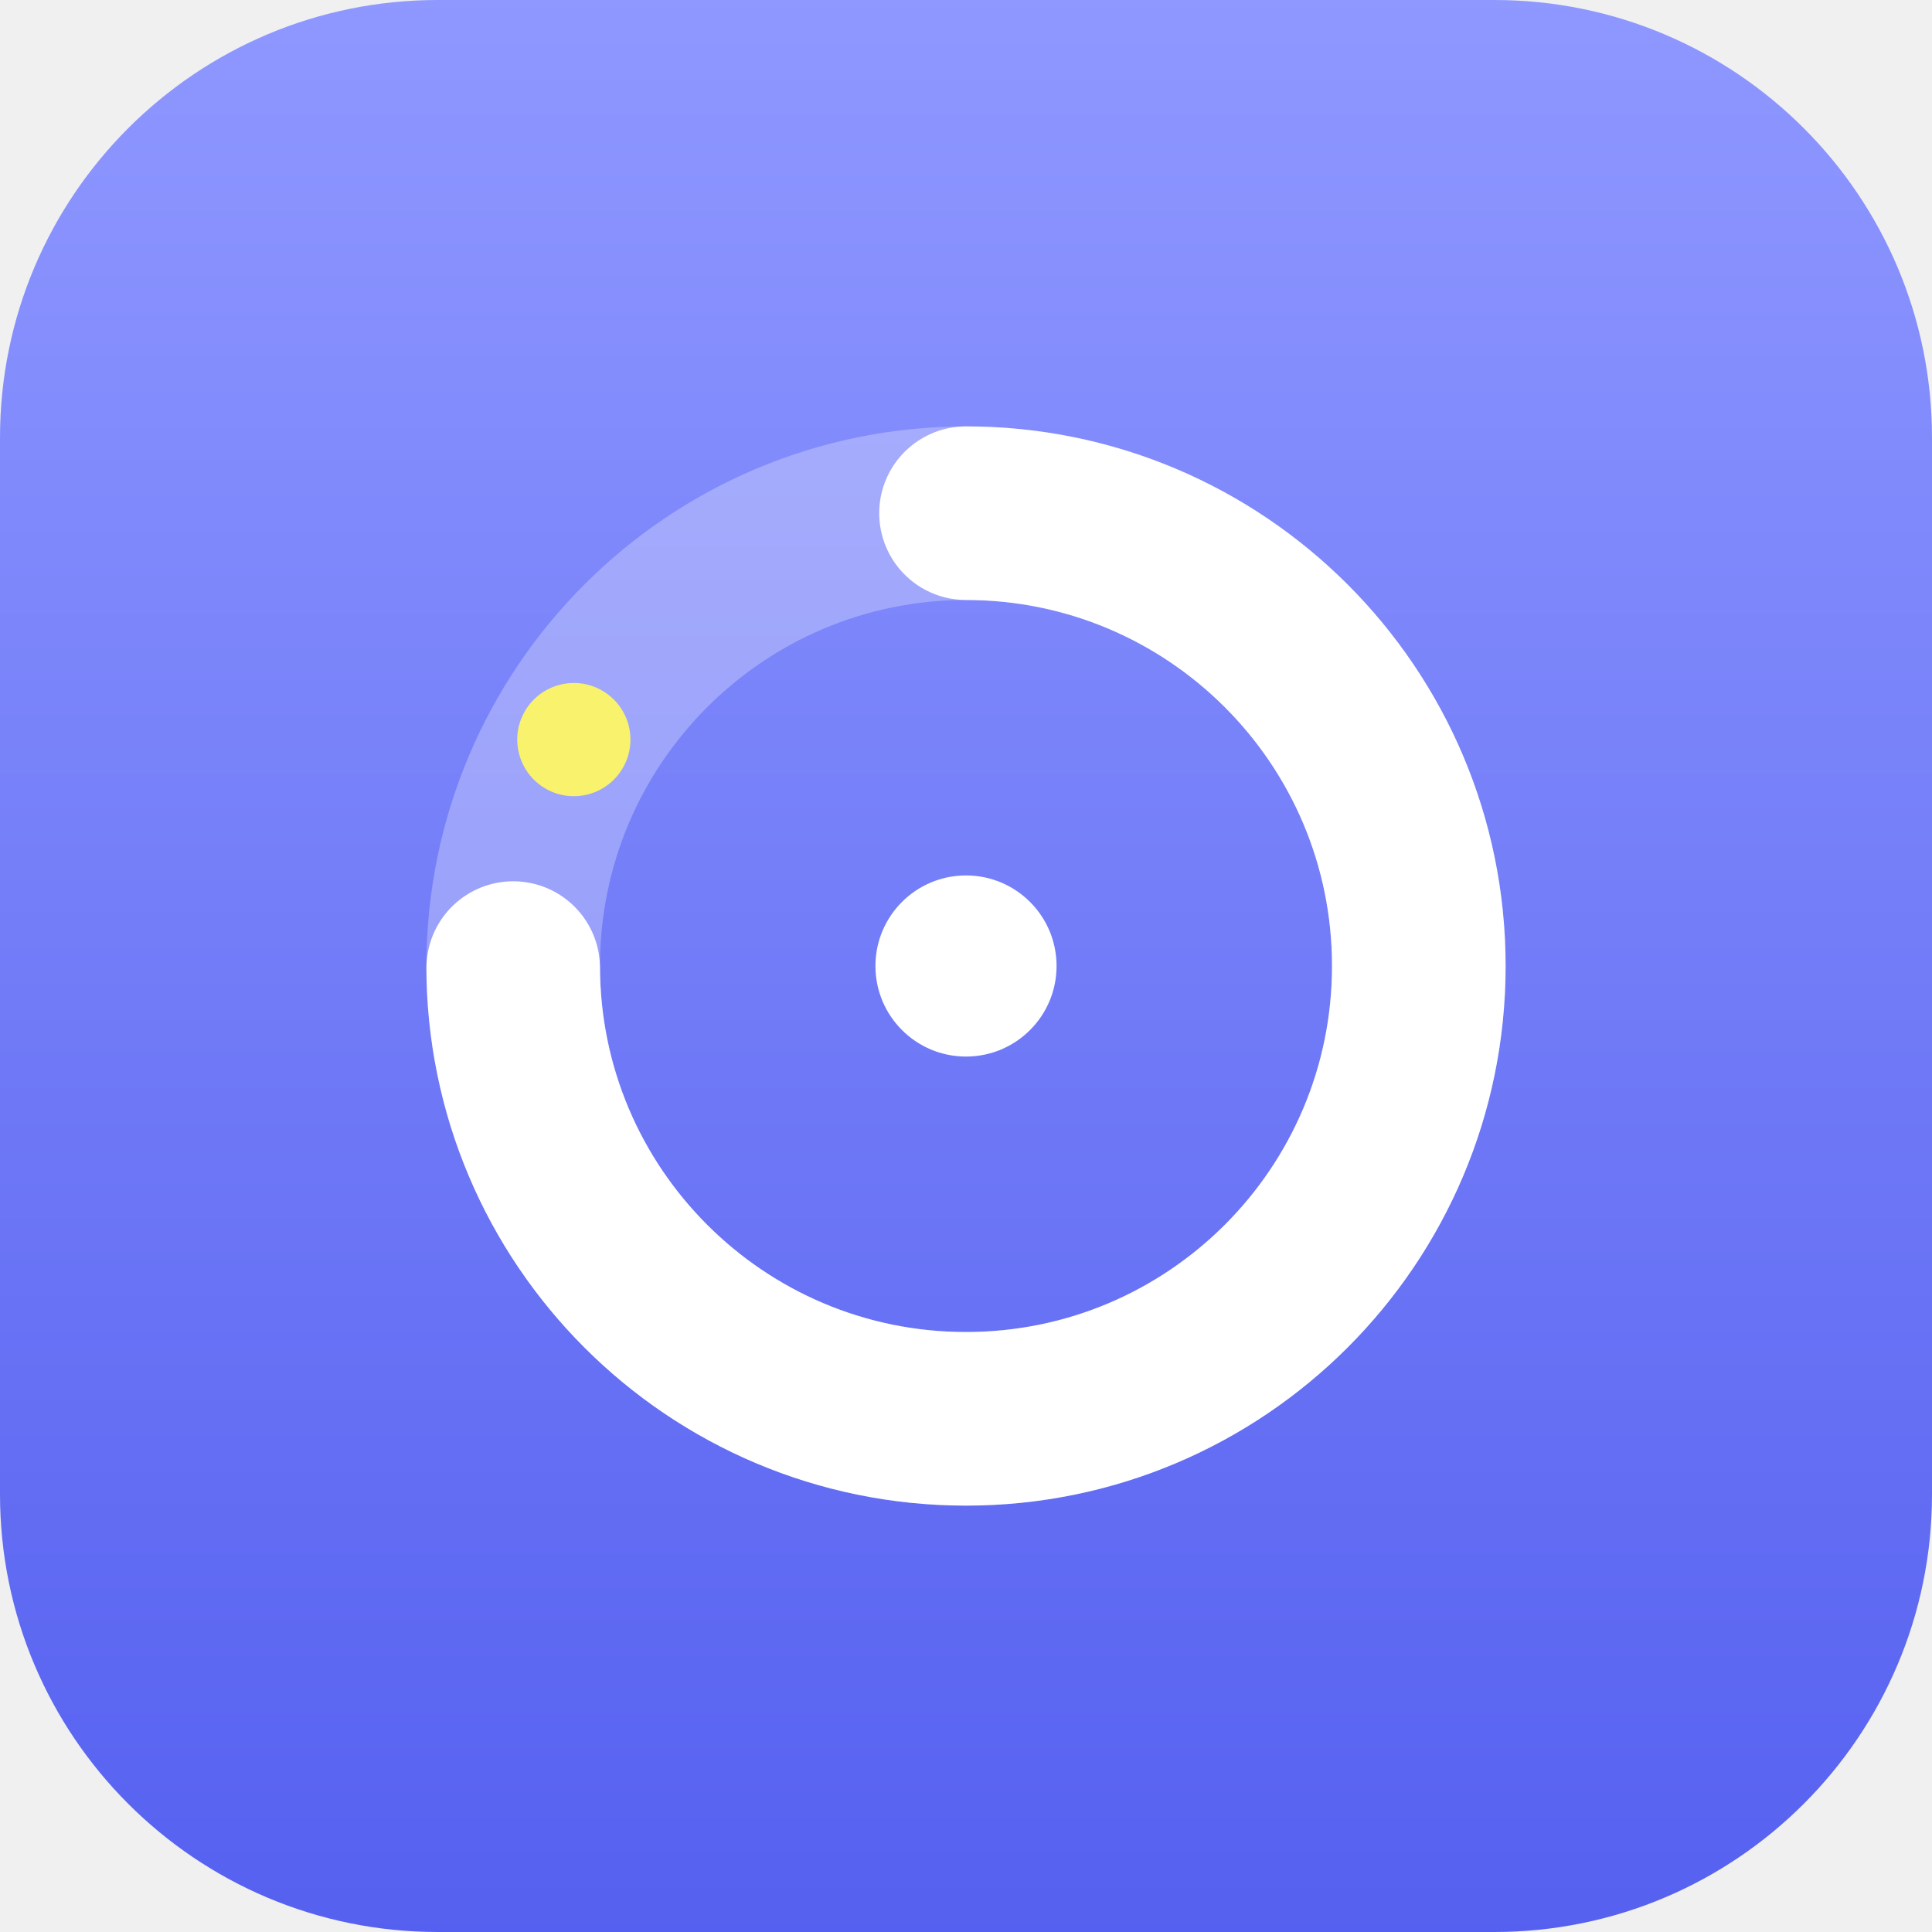
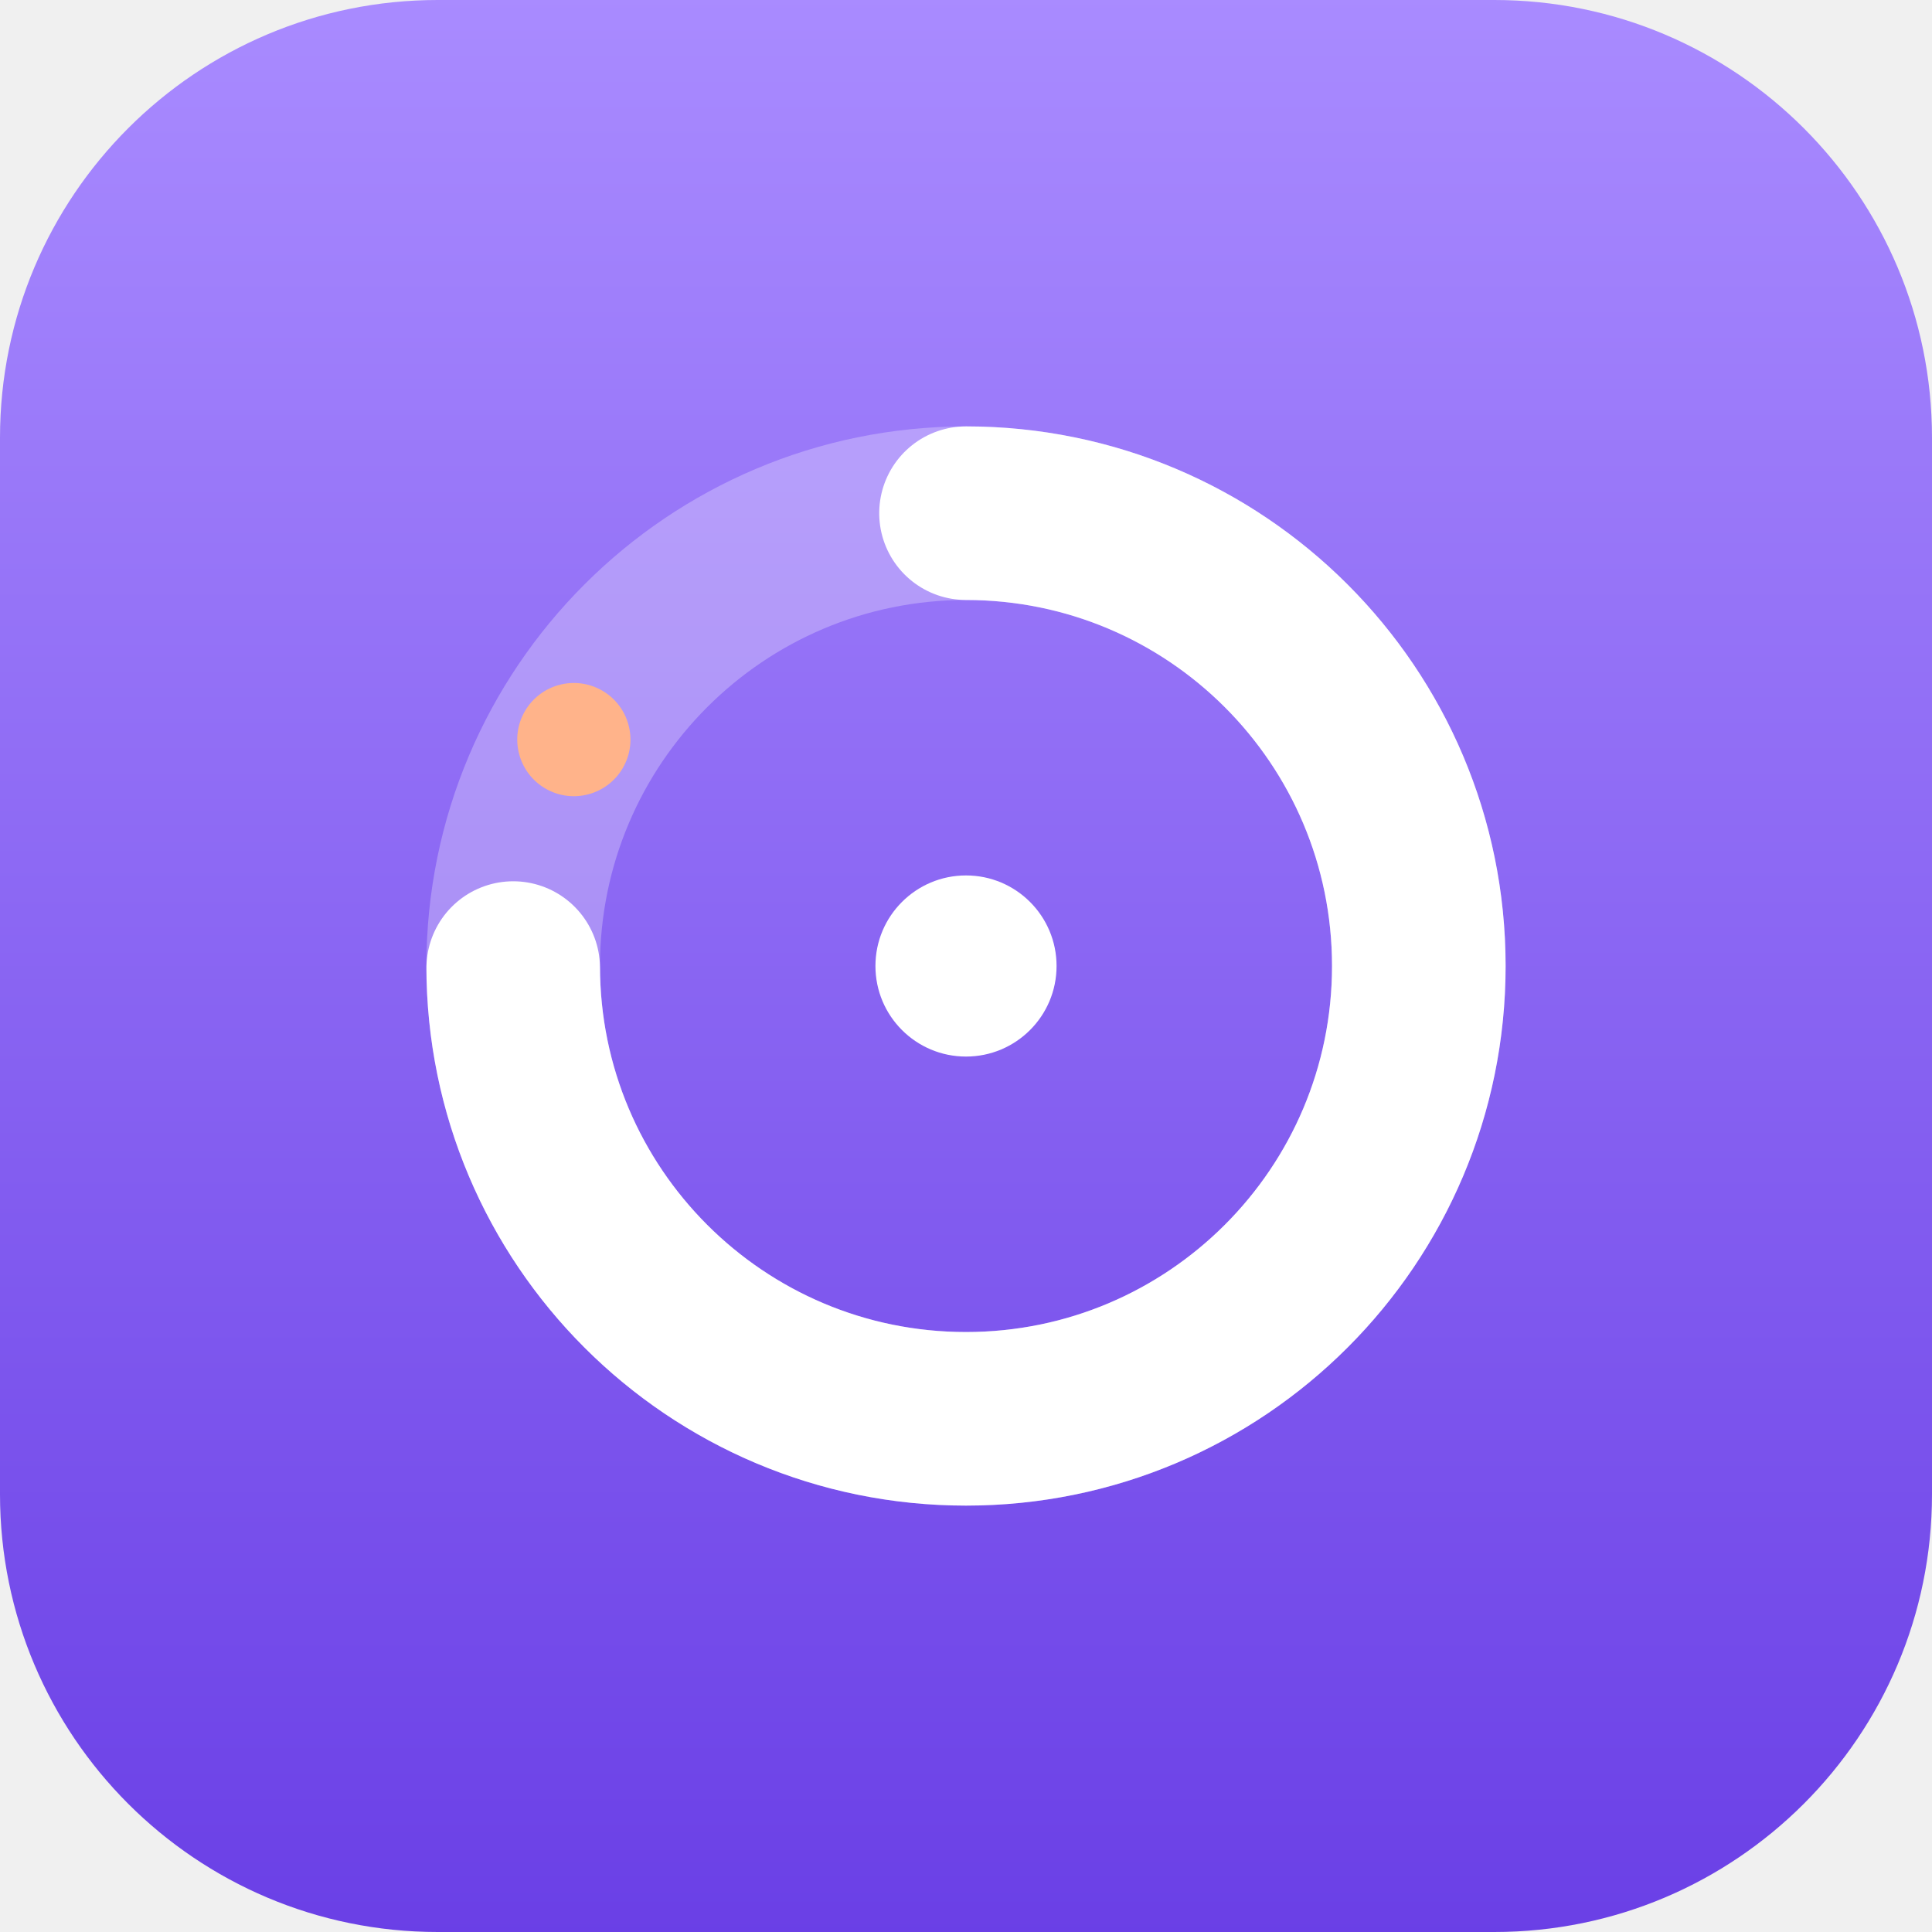
<svg xmlns="http://www.w3.org/2000/svg" viewBox="0 0 512 512">
  <defs>
    <linearGradient id="bg" x1="0" y1="0" x2="0" y2="1">
-       <stop offset="0" stop-color="#8F98FF" />
-       <stop offset="1" stop-color="#5560F0" />
+       <stop offset="0" stop-color="#A98BFF" />
+       <stop offset="1" stop-color="#6A3FE6" />
    </linearGradient>
  </defs>
  <rect width="512" height="512" rx="116" fill="url(#bg)" />
  <circle cx="256" cy="256" r="120" fill="none" stroke="#fff" stroke-opacity=".28" stroke-width="46" />
  <circle cx="256" cy="256" r="120" fill="none" stroke="#fff" stroke-width="46" stroke-linecap="round" stroke-dasharray="565 754" transform="rotate(-90 256 256)" />
  <circle cx="256" cy="256" r="24" fill="#fff" />
-   <circle cx="256" cy="136" r="15" fill="#F8F26C" transform="rotate(300 256 256)" />
+   <circle cx="256" cy="136" r="15" fill="#FFB38A" transform="rotate(300 256 256)" />
</svg>
